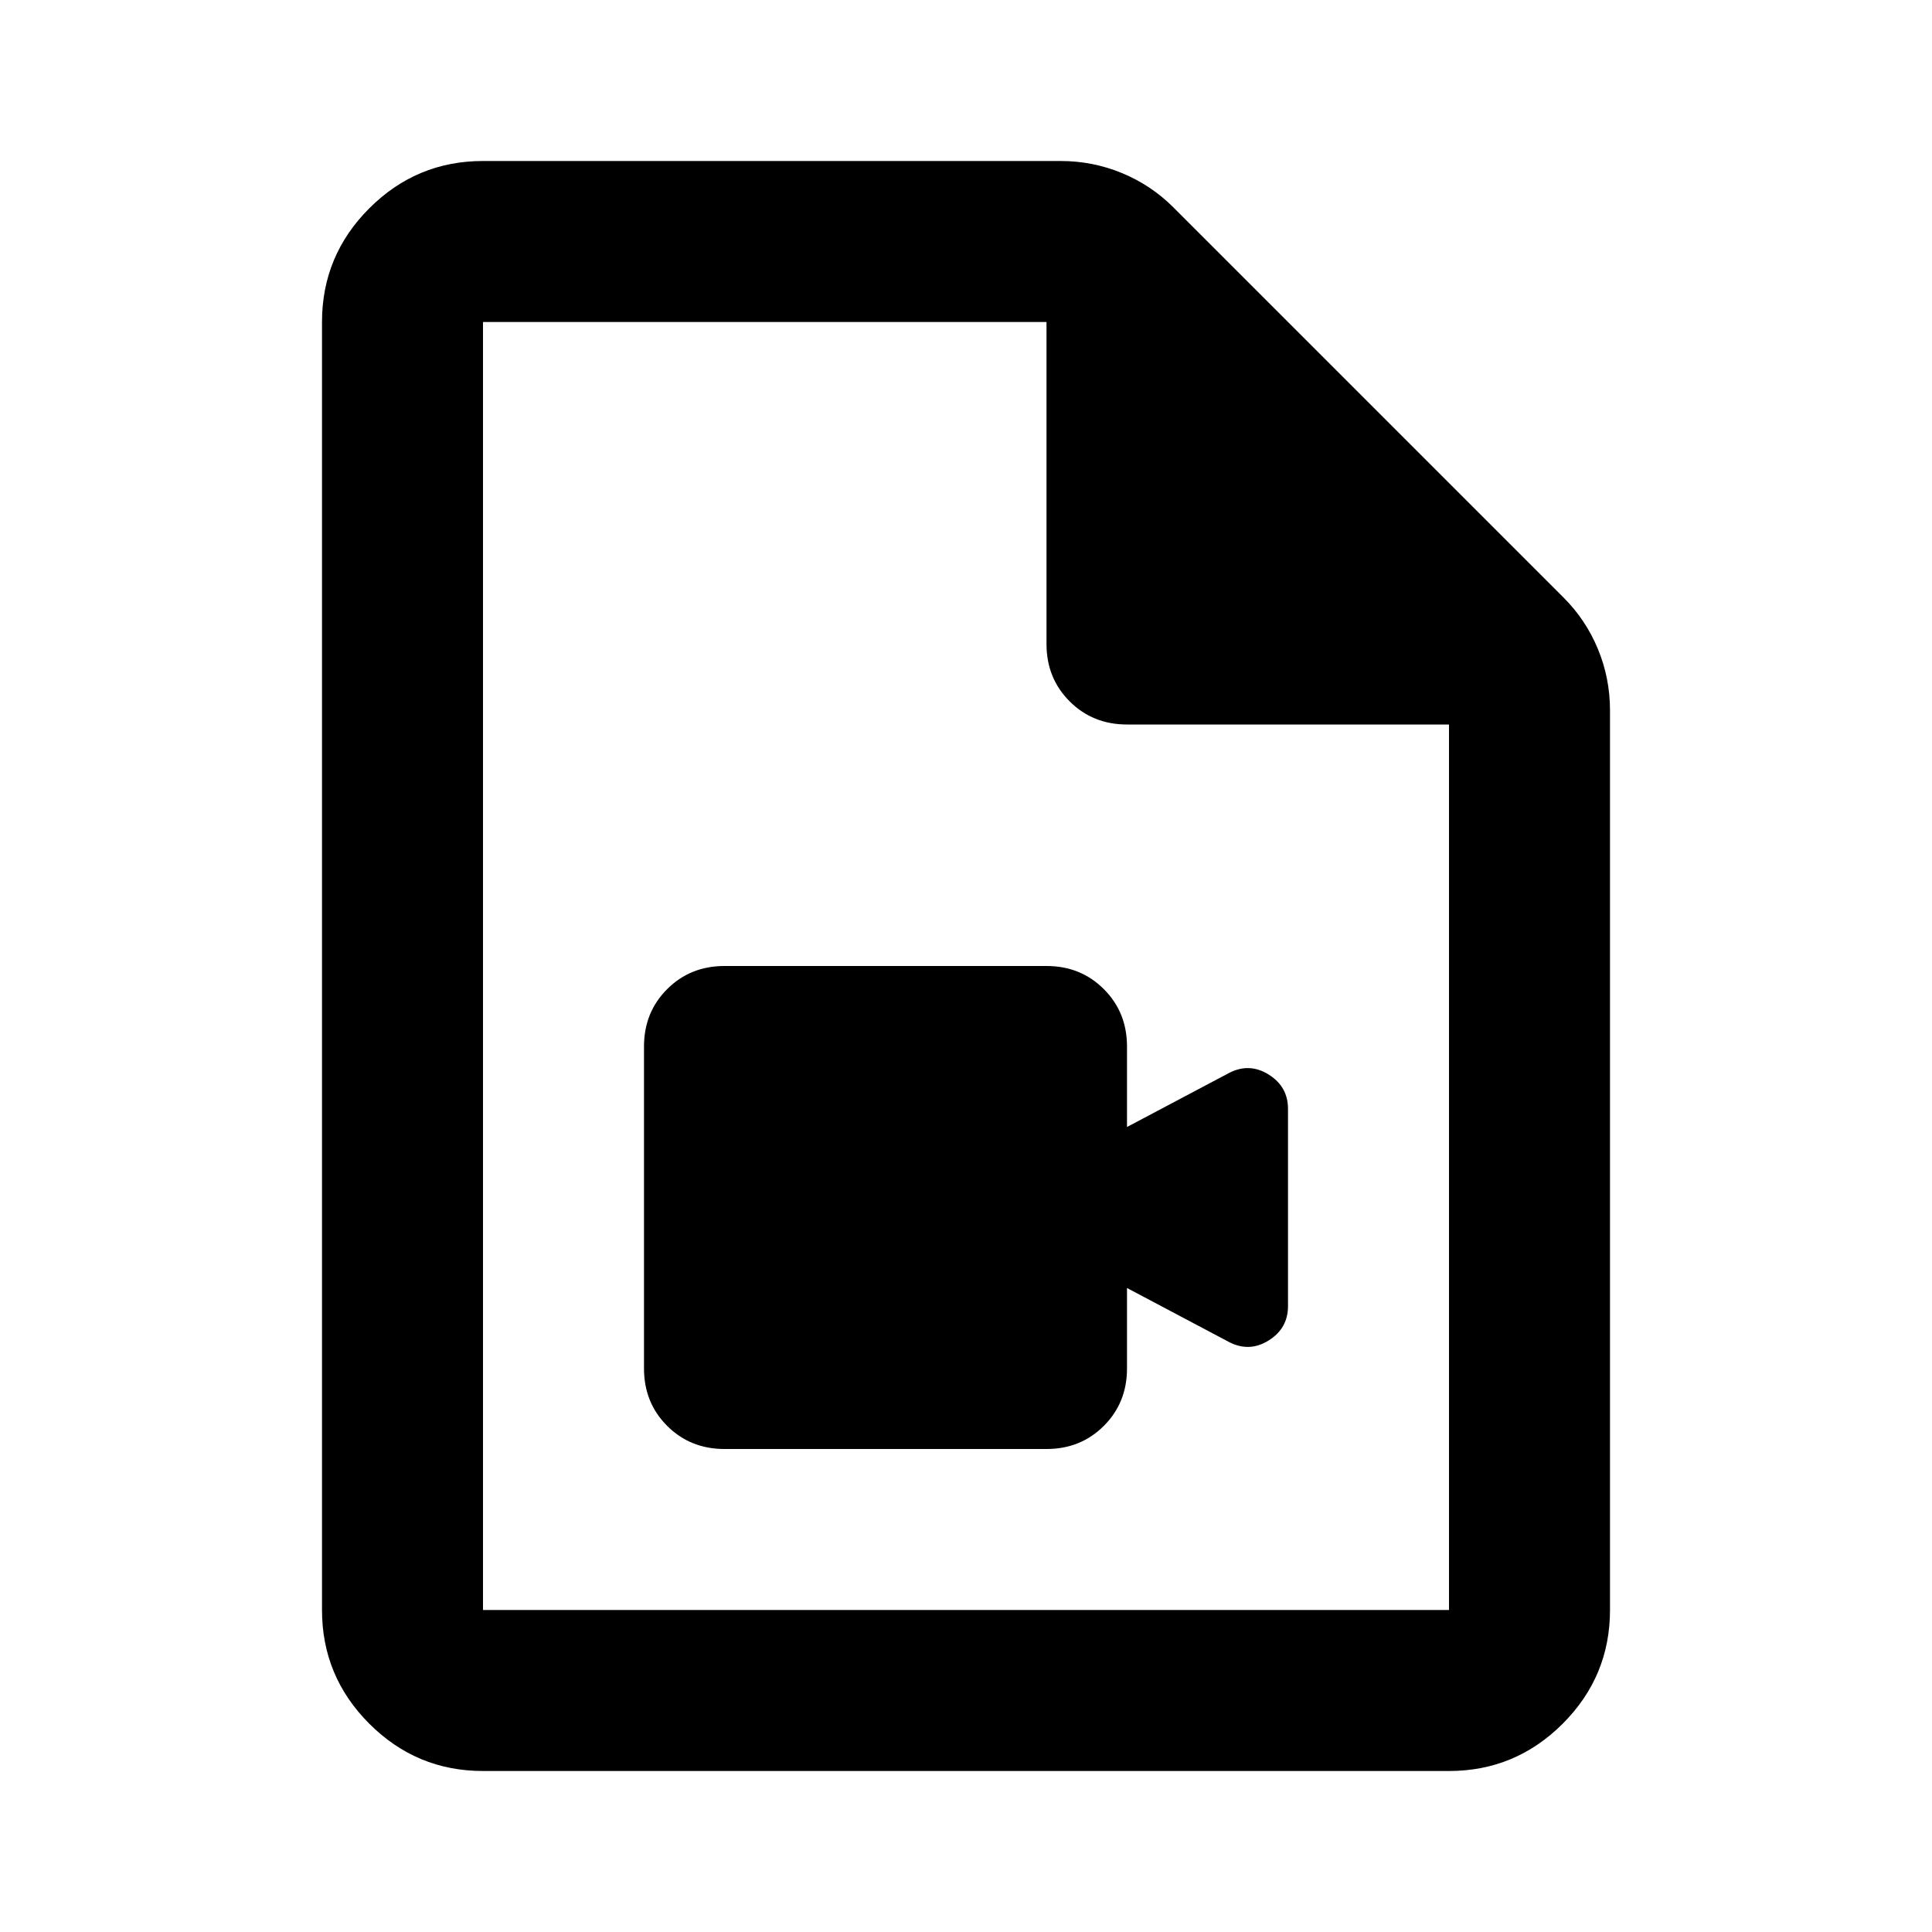
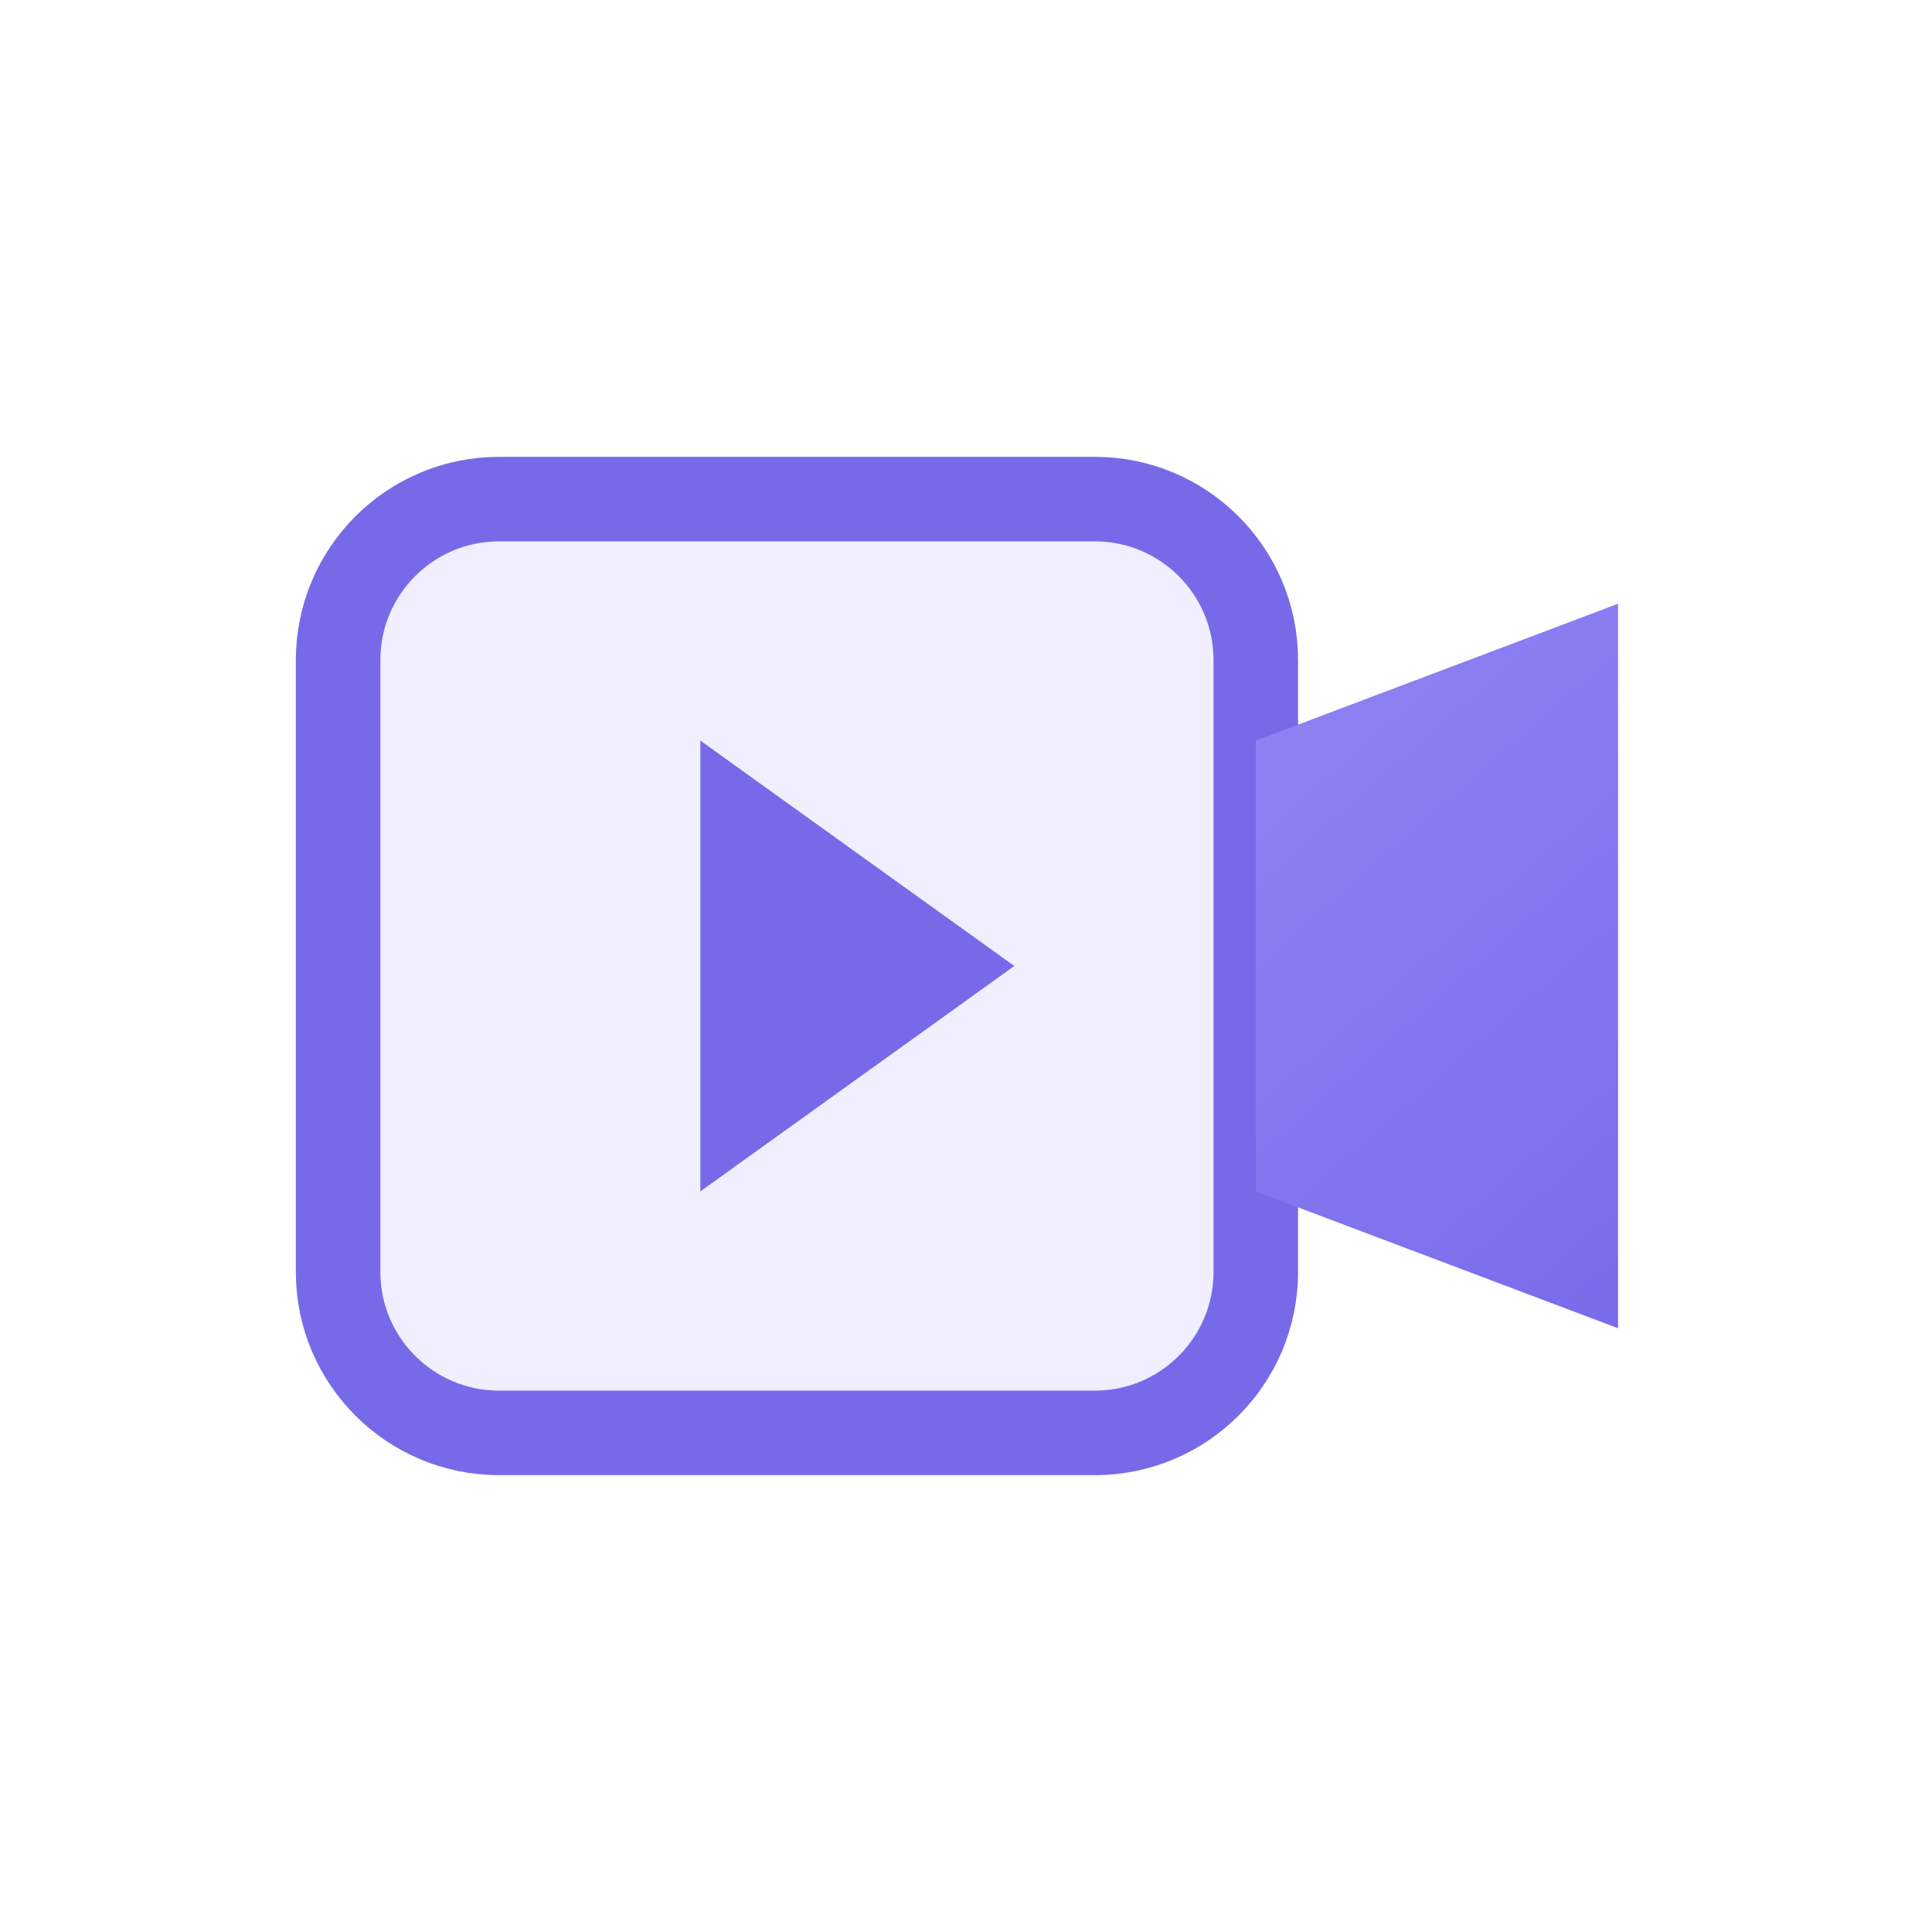
- <svg xmlns="http://www.w3.org/2000/svg" height="24" viewBox="0 -960 960 960" width="24">
-   <path d="M360-240h160q17 0 28.5-11.5T560-280v-40l51 27q10 5 19.5-1t9.5-17v-98q0-11-9.5-17t-19.5-1l-51 27v-40q0-17-11.5-28.5T520-480H360q-17 0-28.5 11.5T320-440v160q0 17 11.5 28.5T360-240ZM240-80q-33 0-56.5-23.5T160-160v-640q0-33 23.5-56.5T240-880h287q16 0 30.5 6t25.5 17l194 194q11 11 17 25.5t6 30.5v447q0 33-23.5 56.5T720-80H240Zm280-560v-160H240v640h480v-440H560q-17 0-28.5-11.5T520-640ZM240-800v200-200 640-640Z" />
+ <svg xmlns="http://www.w3.org/2000/svg" width="24" height="24" viewBox="0 0 24 24" fill="none" role="img" aria-label="Video">
+   <defs>
+     <linearGradient id="blue" x1="4" y1="3" x2="20" y2="21" gradientUnits="userSpaceOnUse">
+       <stop offset="0" stop-color="#2AA8FF" />
+       <stop offset="1" stop-color="#0874EA" />
+     </linearGradient>
+     <linearGradient id="ice" x1="5" y1="4" x2="19" y2="20" gradientUnits="userSpaceOnUse">
+       <stop offset="0" stop-color="#FFFFFF" />
+       <stop offset="1" stop-color="#DDEEFF" />
+     </linearGradient>
+     <linearGradient id="blueSoft" x1="5" y1="4" x2="19" y2="20" gradientUnits="userSpaceOnUse">
+       <stop offset="0" stop-color="#EAF7FF" />
+       <stop offset="1" stop-color="#CDE9FF" />
+     </linearGradient>
+     <linearGradient id="red" x1="5" y1="4" x2="19" y2="20" gradientUnits="userSpaceOnUse">
+       <stop offset="0" stop-color="#FF8A84" />
+       <stop offset="1" stop-color="#E85252" />
+     </linearGradient>
+     <linearGradient id="green" x1="5" y1="4" x2="19" y2="20" gradientUnits="userSpaceOnUse">
+       <stop offset="0" stop-color="#73D995" />
+       <stop offset="1" stop-color="#2FAC65" />
+     </linearGradient>
+     <linearGradient id="amber" x1="5" y1="4" x2="19" y2="20" gradientUnits="userSpaceOnUse">
+       <stop offset="0" stop-color="#FFD978" />
+       <stop offset="1" stop-color="#F2A72D" />
+     </linearGradient>
+     <linearGradient id="violet" x1="5" y1="4" x2="19" y2="20" gradientUnits="userSpaceOnUse">
+       <stop offset="0" stop-color="#A99CFF" />
+       <stop offset="1" stop-color="#7367E8" />
+     </linearGradient>
+     <linearGradient id="teal" x1="5" y1="4" x2="19" y2="20" gradientUnits="userSpaceOnUse">
+       <stop offset="0" stop-color="#68DED4" />
+       <stop offset="1" stop-color="#25AFA5" />
+     </linearGradient>
+     <linearGradient id="pink" x1="5" y1="4" x2="19" y2="20" gradientUnits="userSpaceOnUse">
+       <stop offset="0" stop-color="#F5A4CE" />
+       <stop offset="1" stop-color="#D85B9A" />
+     </linearGradient>
+   </defs>
+   <rect x="4.2" y="6.2" width="11.4" height="11.6" rx="2" fill="#F0EEFF" stroke="#776AE8" stroke-width="1.05" />
+   <path d="M15.6 9.2L20.1 7.5V16.5L15.6 14.8V9.2Z" fill="url(#violet)" />
+   <path d="M8.7 9.2L12.6 12L8.7 14.8V9.2Z" fill="#776AE8" />
</svg>
